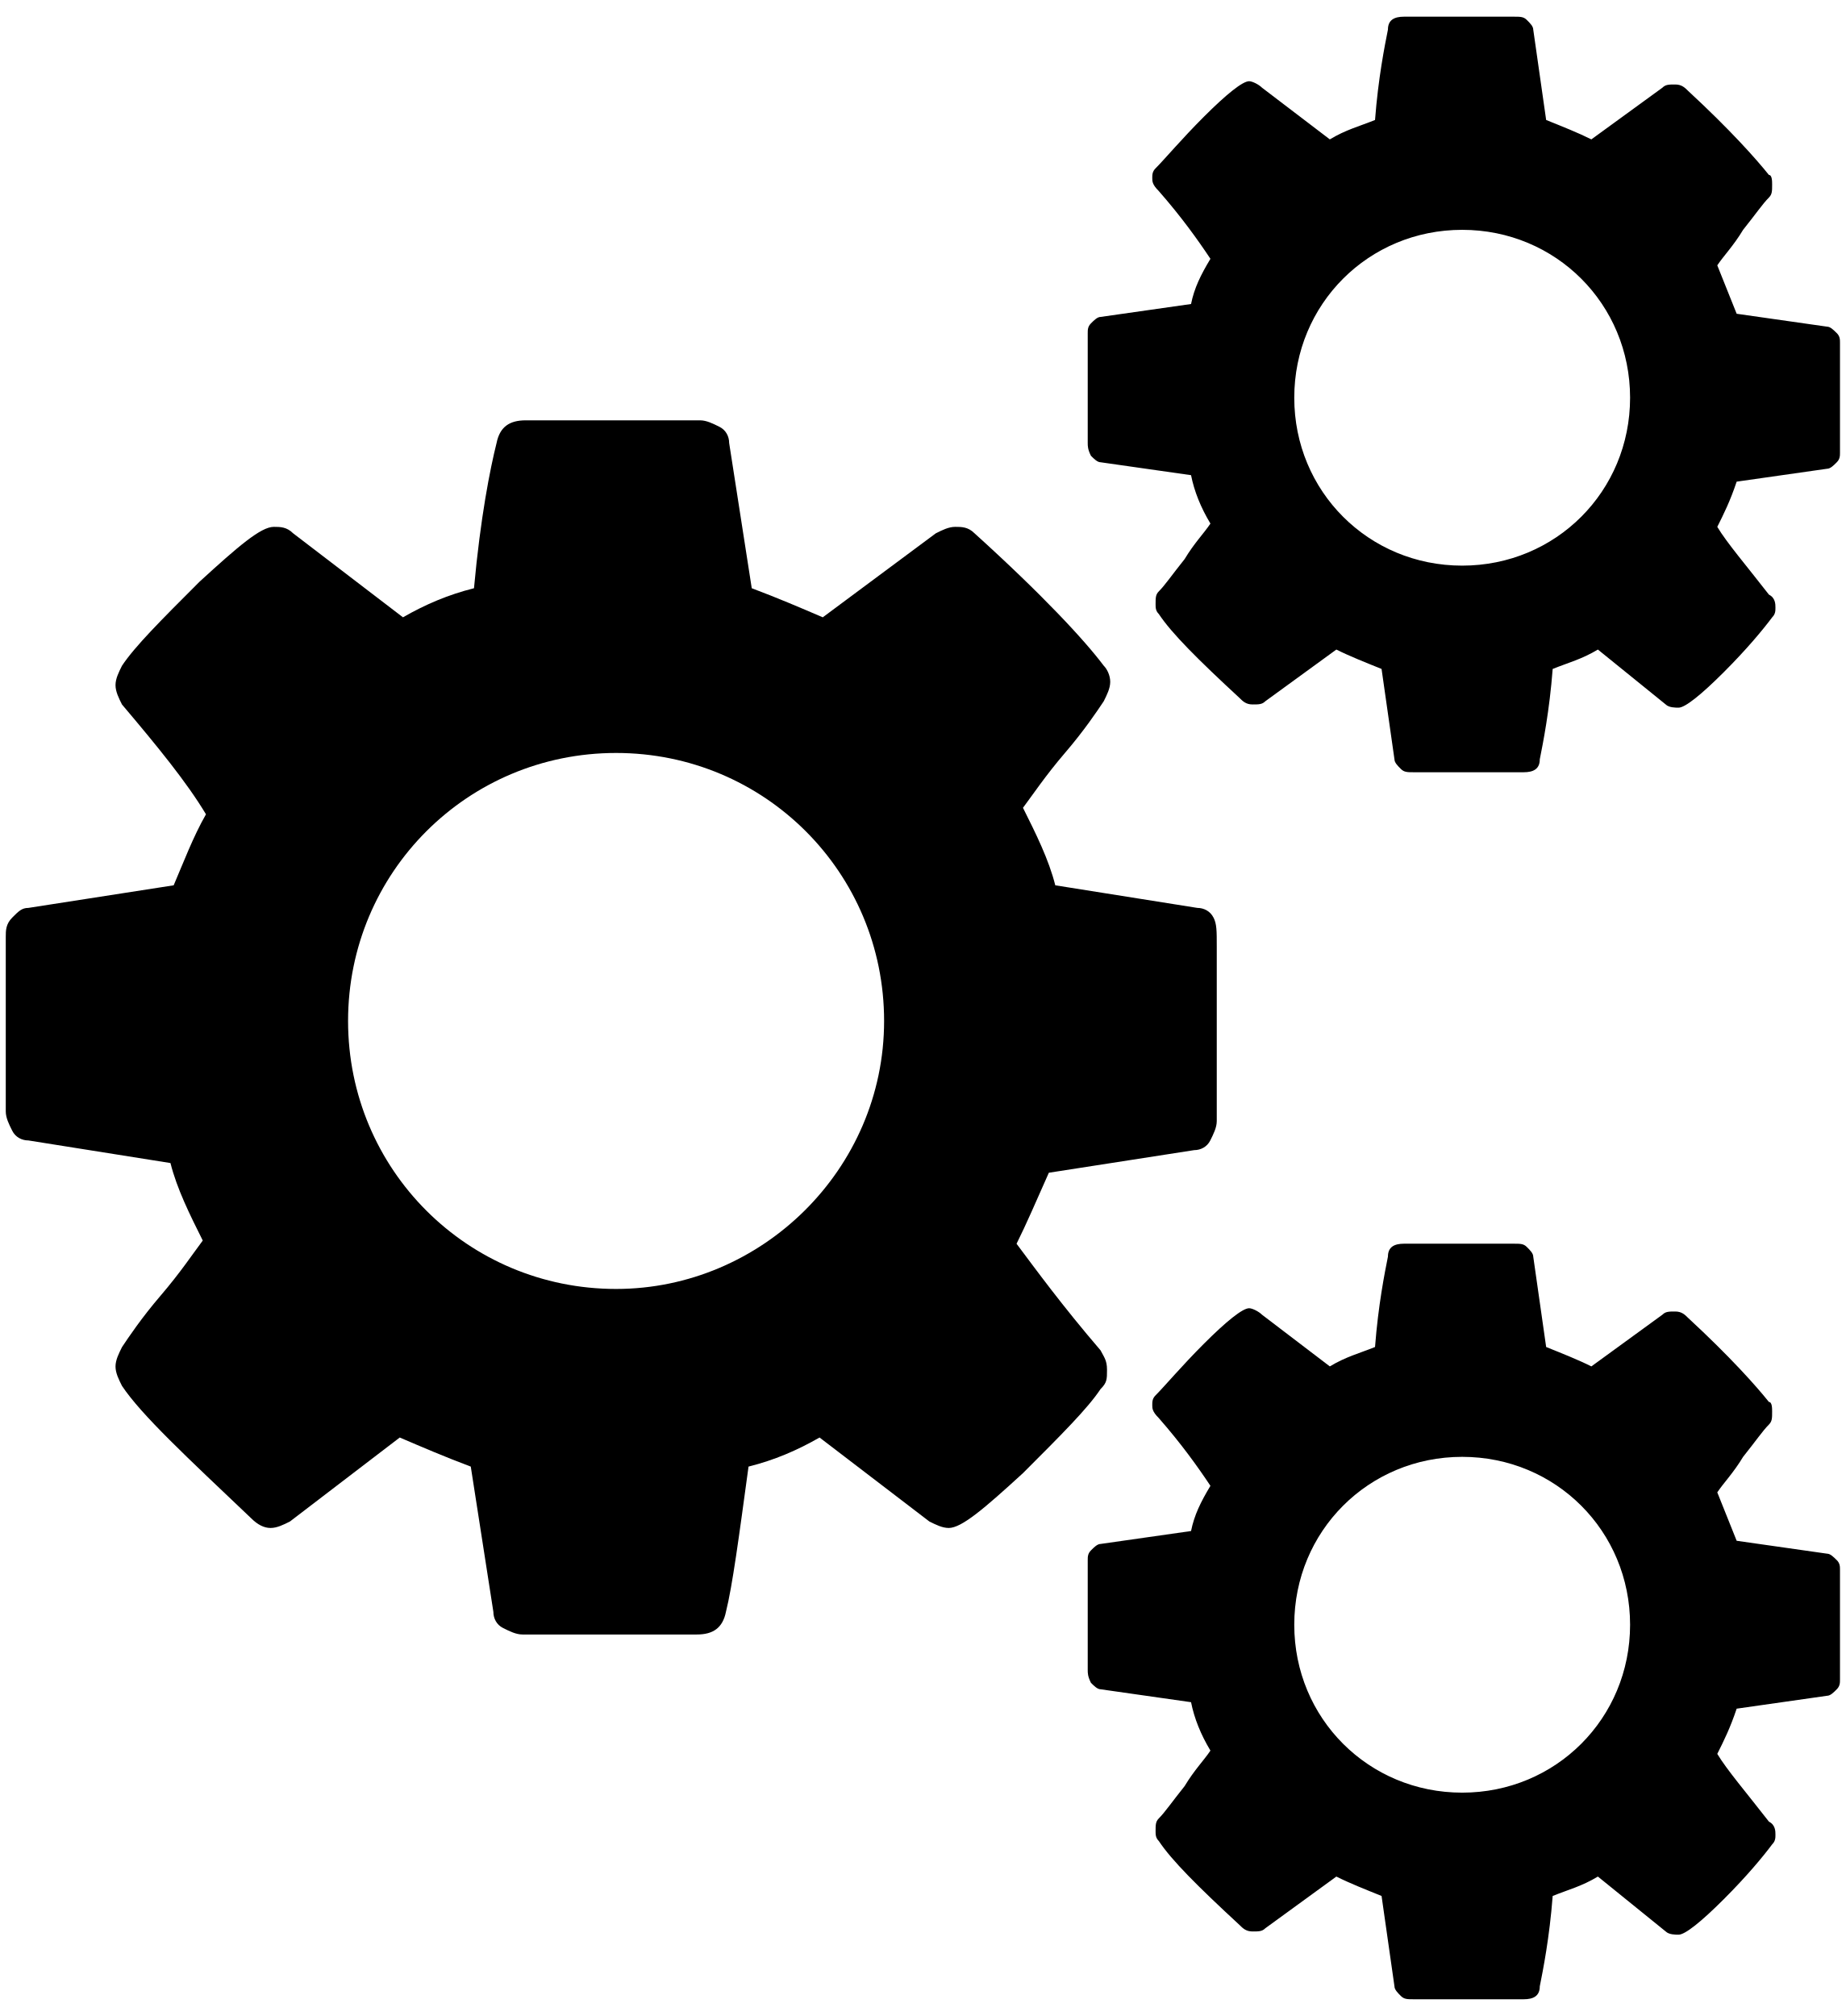
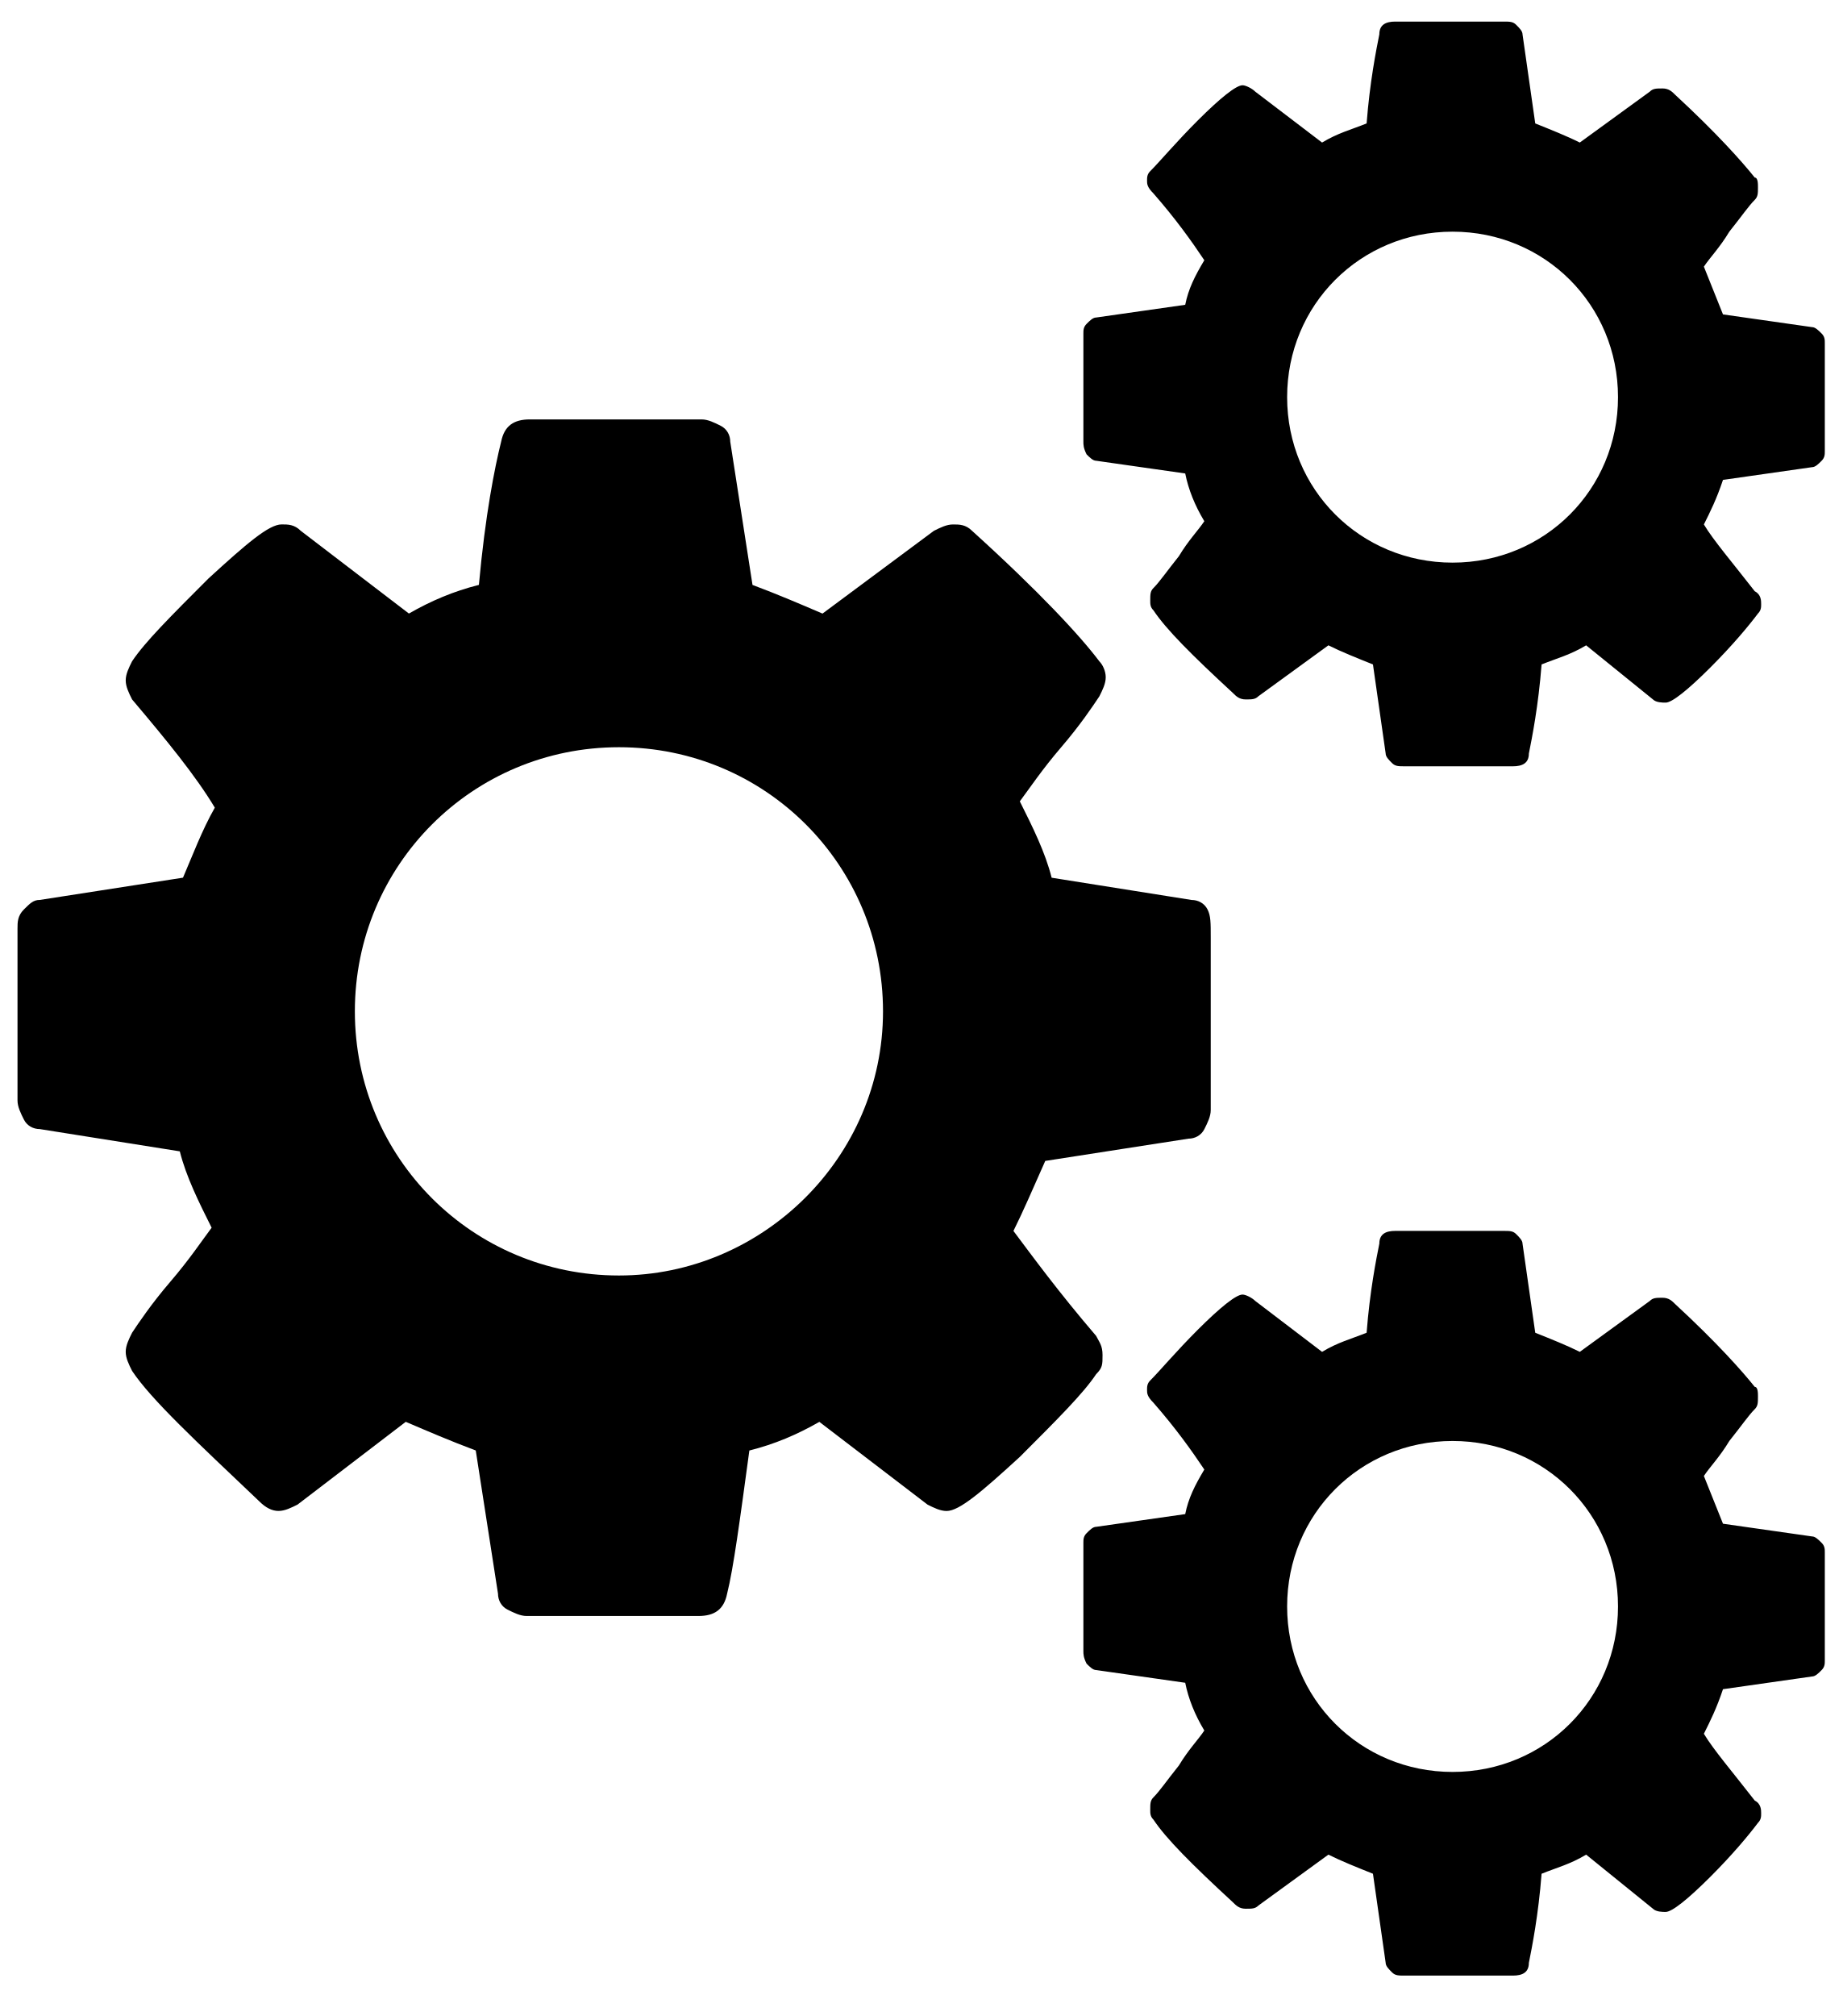
- <svg xmlns="http://www.w3.org/2000/svg" id="ds44-icons" viewBox="0 0 361.76 395.16">
-   <path d="m237.84,179.86c-.63-1.27-1.9-1.9-3.16-1.9l-27.85-4.43c-1.27-5.06-3.8-10.13-6.33-15.19,1.9-2.53,4.43-6.33,8.23-10.76,3.8-4.43,6.33-8.23,7.6-10.13.63-1.27,1.27-2.53,1.27-3.8s-.63-2.53-1.27-3.16c-3.8-5.06-12.03-13.92-25.32-25.95-1.27-1.27-2.53-1.27-3.8-1.27s-2.53.63-3.8,1.27l-22.15,16.46c-4.43-1.9-8.86-3.8-13.92-5.7l-4.43-28.48c0-1.27-.63-2.53-1.9-3.16-1.27-.63-2.53-1.27-3.8-1.27h-34.18c-3.16,0-5.06,1.27-5.7,4.43-1.27,5.06-3.16,14.56-4.43,28.48-5.06,1.27-9.49,3.16-13.92,5.7l-21.52-16.46c-1.27-1.27-2.53-1.27-3.8-1.27-2.53,0-6.96,3.8-14.56,10.76-7.6,7.6-12.66,12.66-15.19,16.46-.63,1.27-1.27,2.53-1.27,3.8s.63,2.53,1.27,3.8c6.96,8.23,12.66,15.19,16.46,21.52-2.53,4.43-4.43,9.49-6.33,13.92l-28.48,4.43c-1.27,0-1.9.63-3.16,1.9-1.27,1.27-1.27,2.53-1.27,3.8v34.18c0,1.27.63,2.53,1.27,3.8.63,1.27,1.9,1.9,3.16,1.9l27.85,4.43c1.27,5.06,3.8,10.13,6.33,15.19-1.9,2.53-4.43,6.33-8.23,10.76-3.8,4.43-6.33,8.23-7.6,10.13-.63,1.27-1.27,2.53-1.27,3.8s.63,2.53,1.27,3.8c3.8,5.7,12.66,13.92,25.32,25.95,1.27,1.27,2.53,1.9,3.8,1.9s2.53-.63,3.8-1.27l21.52-16.46c4.43,1.9,8.86,3.8,13.92,5.7l4.43,28.48c0,1.27.63,2.53,1.9,3.16,1.27.63,2.53,1.27,3.8,1.27h34.18c3.16,0,5.06-1.27,5.7-4.43,1.27-5.06,2.53-14.56,4.43-28.48,5.06-1.27,9.49-3.16,13.92-5.7l21.52,16.46c1.27.63,2.53,1.27,3.8,1.27,2.53,0,6.96-3.8,14.56-10.76,7.6-7.6,12.66-12.66,15.19-16.46,1.27-1.27,1.27-1.9,1.27-3.8s-.63-2.53-1.27-3.8c-7.6-8.86-12.66-15.82-16.46-20.89,1.9-3.8,3.8-8.23,6.33-13.92l28.48-4.43c1.27,0,2.53-.63,3.16-1.9.63-1.27,1.27-2.53,1.27-3.8v-34.18c0-3.16,0-4.43-.63-5.7Zm-117.09,72.79c-29.11,0-52.53-23.42-52.53-52.53s23.42-52.53,52.53-52.53,52.53,23.42,52.53,52.53-24.05,52.53-52.53,52.53Z" />
-   <path d="m360,65.3c-.63-.63-1.27-1.27-1.9-1.27l-17.72-2.53c-1.27-3.16-2.53-6.33-3.8-9.49,1.27-1.9,3.16-3.8,5.06-6.96,2.53-3.16,3.8-5.06,5.06-6.33.63-.63.63-1.27.63-2.53,0-.63,0-1.9-.63-1.9-2.53-3.16-7.6-8.86-15.82-16.46-.63-.63-1.27-1.27-2.53-1.27s-1.9,0-2.53.63l-13.92,10.13c-2.53-1.27-5.7-2.53-8.86-3.8l-2.53-17.72c0-.63-.63-1.27-1.27-1.9-.63-.63-1.27-.63-2.53-.63h-21.52c-1.9,0-3.16.63-3.16,2.53-.63,3.16-1.9,9.49-2.53,17.72-3.16,1.27-5.7,1.9-8.86,3.8l-13.29-10.13c-.63-.63-1.9-1.27-2.53-1.27-1.27,0-4.43,2.53-8.86,6.96-4.43,4.43-7.6,8.23-9.49,10.13-.63.63-.63,1.27-.63,1.9s0,1.27,1.27,2.53c4.43,5.06,7.6,9.49,10.13,13.29-1.9,3.16-3.16,5.7-3.8,8.86l-17.72,2.53c-.63,0-1.27.63-1.9,1.27-.63.63-.63,1.27-.63,1.9v21.52c0,.63,0,1.27.63,2.53.63.63,1.27,1.27,1.9,1.27l17.72,2.53c.63,3.16,1.9,6.33,3.8,9.49-1.27,1.9-3.16,3.8-5.06,6.96-2.53,3.16-3.8,5.06-5.06,6.33-.63.63-.63,1.27-.63,2.53,0,.63,0,1.27.63,1.9,2.53,3.8,7.6,8.86,15.82,16.46.63.63,1.27,1.27,2.53,1.27s1.9,0,2.53-.63l13.92-10.13c2.53,1.27,5.7,2.53,8.86,3.8l2.53,17.72c0,.63.63,1.27,1.27,1.9.63.63,1.27.63,2.53.63h21.52c1.9,0,3.16-.63,3.16-2.53.63-3.16,1.9-9.49,2.53-17.72,3.16-1.27,5.7-1.9,8.86-3.8l13.29,10.76c.63.63,1.9.63,2.53.63,1.27,0,4.43-2.53,8.86-6.96,4.43-4.43,7.6-8.23,9.49-10.76.63-.63.63-1.27.63-1.9s0-1.9-1.27-2.53c-4.43-5.7-8.23-10.13-10.13-13.29,1.27-2.53,2.53-5.06,3.8-8.86l17.72-2.53c.63,0,1.27-.63,1.9-1.27.63-.63.63-1.27.63-1.9v-21.52c0-.63,0-1.27-.63-1.9Zm-73.42,45.57c-18.35,0-32.91-14.56-32.91-32.91s14.56-32.91,32.91-32.91,32.91,14.56,32.91,32.91-14.56,32.91-32.91,32.91Z" />
-   <path d="m360,305.81c-.63-.63-1.27-1.27-1.9-1.27l-17.72-2.53c-1.27-3.16-2.53-6.33-3.8-9.49,1.27-1.9,3.16-3.8,5.06-6.96,2.53-3.16,3.8-5.06,5.06-6.33.63-.63.63-1.27.63-2.53,0-.63,0-1.9-.63-1.9-2.53-3.16-7.6-8.86-15.82-16.46-.63-.63-1.27-1.27-2.53-1.27s-1.9,0-2.53.63l-13.92,10.13c-2.53-1.27-5.7-2.53-8.86-3.8l-2.53-17.72c0-.63-.63-1.27-1.27-1.9-.63-.63-1.27-.63-2.53-.63h-21.52c-1.9,0-3.16.63-3.16,2.53-.63,3.16-1.9,9.49-2.53,17.72-3.16,1.27-5.7,1.9-8.86,3.8l-13.29-10.13c-.63-.63-1.9-1.27-2.53-1.27-1.27,0-4.43,2.53-8.86,6.96-4.43,4.43-7.6,8.23-9.49,10.13-.63.63-.63,1.27-.63,1.9s0,1.27,1.27,2.53c4.43,5.06,7.6,9.49,10.13,13.29-1.9,3.16-3.16,5.7-3.8,8.86l-17.72,2.53c-.63,0-1.27.63-1.9,1.27-.63.63-.63,1.27-.63,1.9v21.52c0,.63,0,1.27.63,2.53.63.63,1.27,1.27,1.9,1.27l17.72,2.53c.63,3.16,1.9,6.33,3.8,9.49-1.27,1.9-3.16,3.8-5.06,6.96-2.53,3.16-3.8,5.06-5.06,6.33-.63.63-.63,1.27-.63,2.53,0,.63,0,1.27.63,1.9,2.53,3.8,7.6,8.86,15.82,16.46.63.63,1.27,1.27,2.53,1.27s1.9,0,2.53-.63l13.92-10.13c2.53,1.27,5.7,2.53,8.86,3.8l2.53,17.72c0,.63.63,1.27,1.27,1.9.63.63,1.27.63,2.53.63h21.52c1.9,0,3.16-.63,3.16-2.53.63-3.16,1.9-9.49,2.53-17.72,3.16-1.27,5.7-1.9,8.86-3.8l13.29,10.76c.63.63,1.9.63,2.53.63,1.27,0,4.43-2.53,8.86-6.96,4.43-4.43,7.6-8.23,9.49-10.76.63-.63.63-1.27.63-1.9s0-1.9-1.27-2.53c-4.43-5.7-8.23-10.13-10.13-13.29,1.27-2.53,2.53-5.06,3.8-8.86l17.72-2.53c.63,0,1.27-.63,1.9-1.27.63-.63.63-1.27.63-1.9v-21.52c0-.63,0-1.27-.63-1.9Zm-73.42,45.57c-18.35,0-32.91-14.56-32.91-32.91s14.56-32.91,32.91-32.91,32.91,14.56,32.91,32.91-14.56,32.91-32.91,32.91Z" />
+ <svg xmlns="http://www.w3.org/2000/svg" id="ds44-icons" viewBox="0 0 438.78 480">
+   <path d="m287.58,216.55c-.76-1.52-2.27-2.27-3.79-2.27l-33.34-5.3c-1.52-6.06-4.55-12.12-7.58-18.18,2.27-3.03,5.3-7.58,9.85-12.88,4.55-5.3,7.58-9.85,9.09-12.12.76-1.52,1.52-3.03,1.52-4.55s-.76-3.03-1.52-3.79c-4.55-6.06-14.4-16.67-30.31-31.07-1.52-1.52-3.03-1.52-4.55-1.52s-3.03.76-4.55,1.52l-26.52,19.7c-5.3-2.27-10.61-4.55-16.67-6.82l-5.3-34.1c0-1.52-.76-3.03-2.27-3.79-1.52-.76-3.03-1.52-4.55-1.52h-40.92c-3.79,0-6.06,1.52-6.82,5.3-1.52,6.06-3.79,17.43-5.3,34.1-6.06,1.52-11.37,3.79-16.67,6.82l-25.76-19.7c-1.52-1.52-3.03-1.52-4.55-1.52-3.03,0-8.33,4.55-17.43,12.88-9.09,9.09-15.15,15.15-18.18,19.7-.76,1.52-1.52,3.03-1.52,4.55s.76,3.03,1.52,4.55c8.33,9.85,15.15,18.18,19.7,25.76-3.03,5.3-5.3,11.37-7.58,16.67l-34.1,5.3c-1.52,0-2.27.76-3.79,2.27-1.52,1.52-1.52,3.03-1.52,4.55v40.92c0,1.52.76,3.03,1.52,4.55.76,1.52,2.27,2.27,3.79,2.27l33.34,5.3c1.52,6.06,4.55,12.12,7.58,18.18-2.27,3.03-5.3,7.58-9.85,12.88-4.55,5.3-7.58,9.85-9.09,12.12-.76,1.52-1.52,3.03-1.52,4.55s.76,3.03,1.52,4.55c4.55,6.82,15.15,16.67,30.31,31.07,1.52,1.52,3.03,2.27,4.55,2.27s3.03-.76,4.55-1.52l25.76-19.7c5.3,2.27,10.61,4.55,16.67,6.82l5.3,34.1c0,1.52.76,3.03,2.27,3.79,1.52.76,3.03,1.52,4.55,1.52h40.92c3.79,0,6.06-1.52,6.82-5.3,1.52-6.06,3.03-17.43,5.3-34.1,6.06-1.52,11.37-3.79,16.67-6.82l25.76,19.7c1.52.76,3.03,1.52,4.55,1.52,3.03,0,8.33-4.55,17.43-12.88,9.09-9.09,15.15-15.15,18.18-19.7,1.52-1.52,1.52-2.27,1.52-4.55s-.76-3.03-1.52-4.55c-9.09-10.61-15.15-18.94-19.7-25,2.27-4.55,4.55-9.85,7.58-16.67l34.1-5.3c1.52,0,3.03-.76,3.79-2.27.76-1.52,1.52-3.03,1.52-4.55v-40.92c0-3.79,0-5.3-.76-6.82Zm-140.18,87.14c-34.85,0-62.89-28.04-62.89-62.89s28.04-62.89,62.89-62.89,62.89,28.04,62.89,62.89-28.79,62.89-62.89,62.89Z" />
+   <path d="m433.82,79.41c-.76-.76-1.52-1.52-2.27-1.52l-21.22-3.03c-1.52-3.79-3.03-7.58-4.55-11.37,1.52-2.27,3.79-4.55,6.06-8.33,3.03-3.79,4.55-6.06,6.06-7.58.76-.76.76-1.52.76-3.03,0-.76,0-2.27-.76-2.27-3.03-3.79-9.09-10.61-18.94-19.7-.76-.76-1.52-1.52-3.03-1.52s-2.27,0-3.03.76l-16.67,12.12c-3.03-1.52-6.82-3.03-10.61-4.55l-3.03-21.22c0-.76-.76-1.52-1.52-2.27-.76-.76-1.52-.76-3.03-.76h-25.76c-2.27,0-3.79.76-3.79,3.03-.76,3.79-2.27,11.37-3.03,21.22-3.79,1.52-6.82,2.27-10.61,4.55l-15.91-12.12c-.76-.76-2.27-1.52-3.03-1.52-1.52,0-5.3,3.03-10.61,8.33-5.3,5.3-9.09,9.85-11.37,12.12-.76.76-.76,1.52-.76,2.27s0,1.52,1.52,3.03c5.3,6.06,9.09,11.37,12.12,15.91-2.27,3.79-3.79,6.82-4.55,10.61l-21.22,3.03c-.76,0-1.52.76-2.27,1.52-.76.76-.76,1.52-.76,2.27v25.76c0,.76,0,1.52.76,3.03.76.76,1.52,1.52,2.27,1.52l21.22,3.03c.76,3.79,2.27,7.58,4.55,11.37-1.52,2.27-3.79,4.55-6.06,8.33-3.03,3.79-4.55,6.06-6.06,7.58-.76.76-.76,1.52-.76,3.03,0,.76,0,1.52.76,2.27,3.03,4.55,9.09,10.61,18.94,19.7.76.76,1.52,1.52,3.03,1.52s2.27,0,3.03-.76l16.67-12.12c3.03,1.52,6.82,3.03,10.61,4.55l3.03,21.22c0,.76.76,1.52,1.52,2.27.76.76,1.52.76,3.03.76h25.76c2.27,0,3.79-.76,3.79-3.03.76-3.79,2.27-11.37,3.03-21.22,3.79-1.52,6.82-2.27,10.61-4.55l15.91,12.88c.76.76,2.27.76,3.03.76,1.52,0,5.3-3.03,10.61-8.33,5.3-5.3,9.09-9.85,11.37-12.88.76-.76.76-1.52.76-2.27s0-2.27-1.52-3.03c-5.3-6.82-9.85-12.12-12.12-15.91,1.52-3.03,3.03-6.06,4.55-10.61l21.22-3.03c.76,0,1.52-.76,2.27-1.52.76-.76.76-1.52.76-2.27v-25.76c0-.76,0-1.52-.76-2.27Zm-87.89,54.55c-21.97,0-39.4-17.43-39.4-39.4s17.43-39.4,39.4-39.4,39.4,17.43,39.4,39.4-17.43,39.4-39.4,39.4Z" />
+   <path d="m433.82,367.34c-.76-.76-1.52-1.52-2.27-1.52l-21.22-3.03c-1.52-3.79-3.03-7.58-4.55-11.37,1.52-2.27,3.79-4.55,6.06-8.33,3.03-3.79,4.55-6.06,6.06-7.58.76-.76.76-1.52.76-3.03,0-.76,0-2.27-.76-2.27-3.03-3.79-9.09-10.61-18.94-19.7-.76-.76-1.52-1.52-3.03-1.52s-2.27,0-3.03.76l-16.67,12.12c-3.03-1.52-6.82-3.03-10.61-4.55l-3.03-21.22c0-.76-.76-1.52-1.52-2.27-.76-.76-1.52-.76-3.03-.76h-25.76c-2.27,0-3.79.76-3.79,3.03-.76,3.79-2.27,11.37-3.03,21.22-3.79,1.52-6.82,2.27-10.61,4.55l-15.91-12.12c-.76-.76-2.27-1.52-3.03-1.52-1.52,0-5.3,3.03-10.61,8.33-5.3,5.3-9.09,9.85-11.37,12.12-.76.76-.76,1.52-.76,2.27s0,1.52,1.52,3.03c5.3,6.06,9.09,11.37,12.12,15.91-2.27,3.79-3.79,6.82-4.55,10.61l-21.22,3.03c-.76,0-1.52.76-2.27,1.52-.76.76-.76,1.52-.76,2.27v25.76c0,.76,0,1.52.76,3.03.76.76,1.52,1.52,2.27,1.52l21.22,3.03c.76,3.79,2.27,7.58,4.55,11.37-1.52,2.27-3.79,4.55-6.06,8.33-3.03,3.79-4.55,6.06-6.06,7.58-.76.76-.76,1.52-.76,3.03,0,.76,0,1.52.76,2.27,3.03,4.55,9.09,10.61,18.94,19.7.76.76,1.52,1.52,3.03,1.52s2.27,0,3.03-.76l16.67-12.12c3.03,1.52,6.82,3.03,10.61,4.55l3.03,21.22c0,.76.76,1.52,1.52,2.27.76.76,1.52.76,3.03.76h25.76c2.27,0,3.79-.76,3.79-3.03.76-3.79,2.27-11.37,3.03-21.22,3.79-1.52,6.82-2.27,10.61-4.55l15.91,12.88c.76.76,2.27.76,3.03.76,1.52,0,5.3-3.03,10.61-8.33,5.3-5.3,9.09-9.85,11.37-12.88.76-.76.76-1.52.76-2.27s0-2.27-1.52-3.03c-5.3-6.82-9.85-12.12-12.12-15.91,1.52-3.03,3.03-6.06,4.55-10.61l21.22-3.03c.76,0,1.52-.76,2.27-1.52.76-.76.76-1.52.76-2.27v-25.76c0-.76,0-1.52-.76-2.27Zm-87.89,54.55c-21.97,0-39.4-17.43-39.4-39.4s17.43-39.4,39.4-39.4,39.4,17.43,39.4,39.4-17.43,39.4-39.4,39.4Z" />
</svg>
